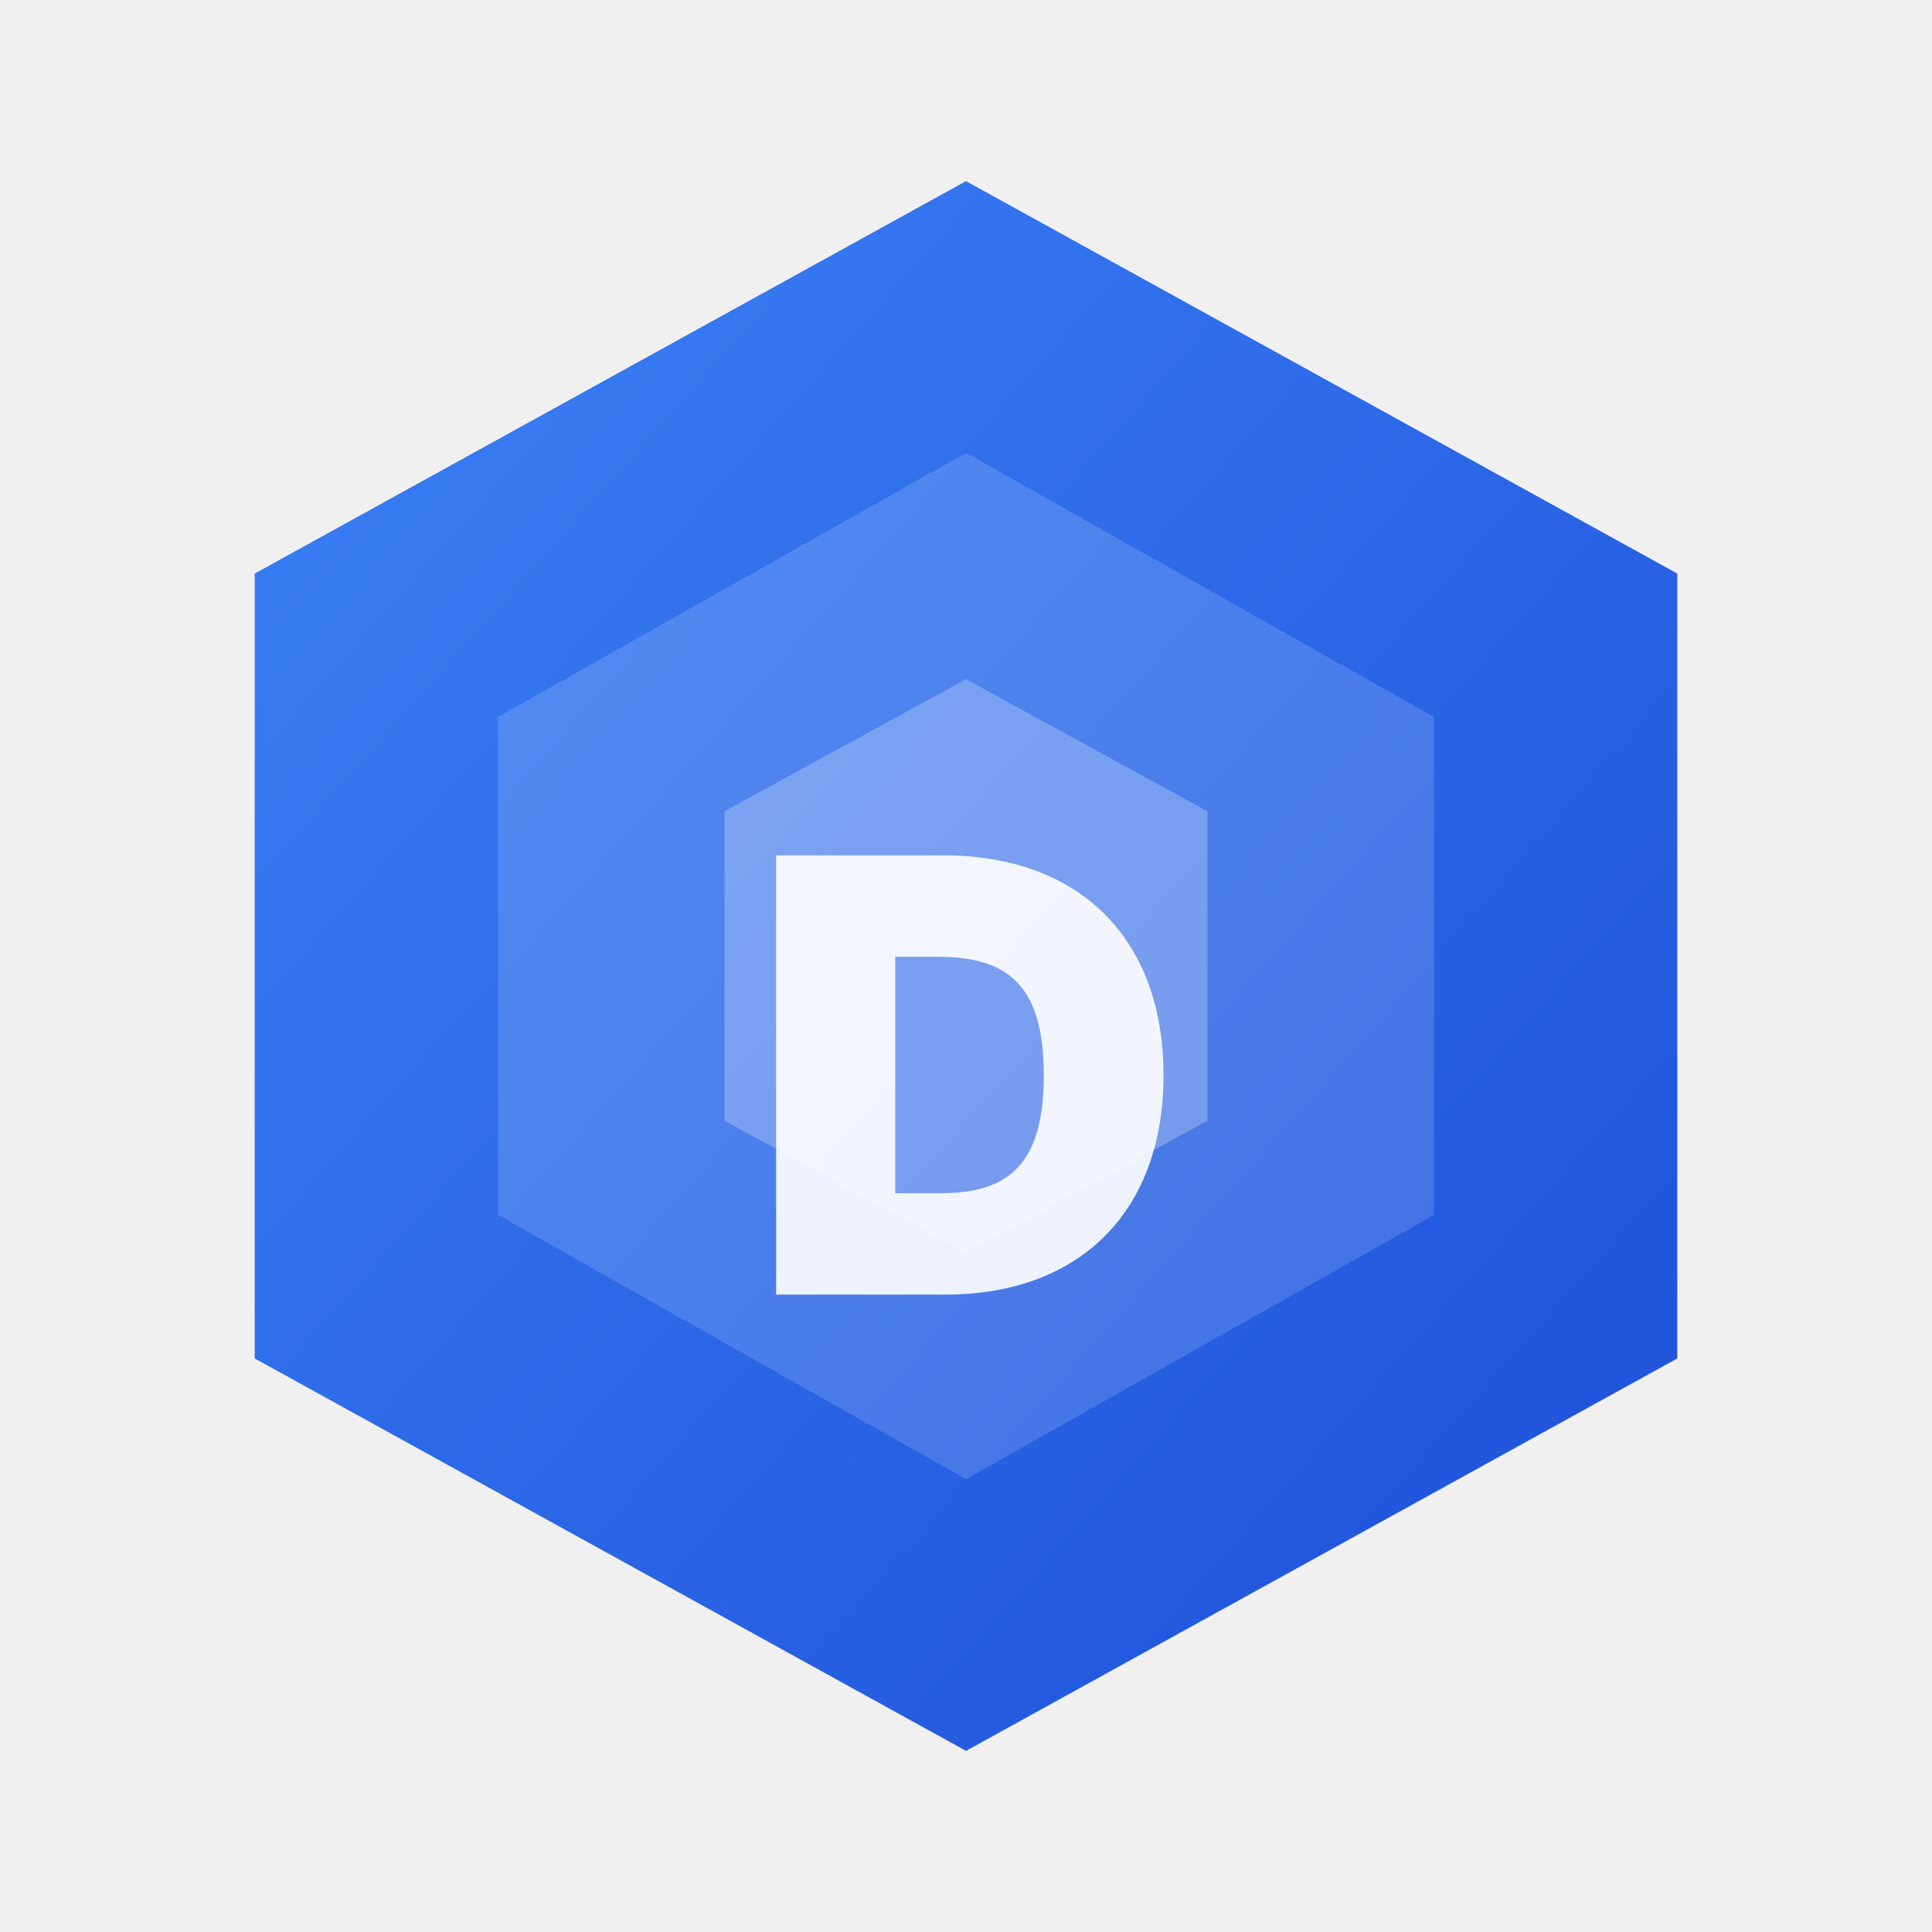
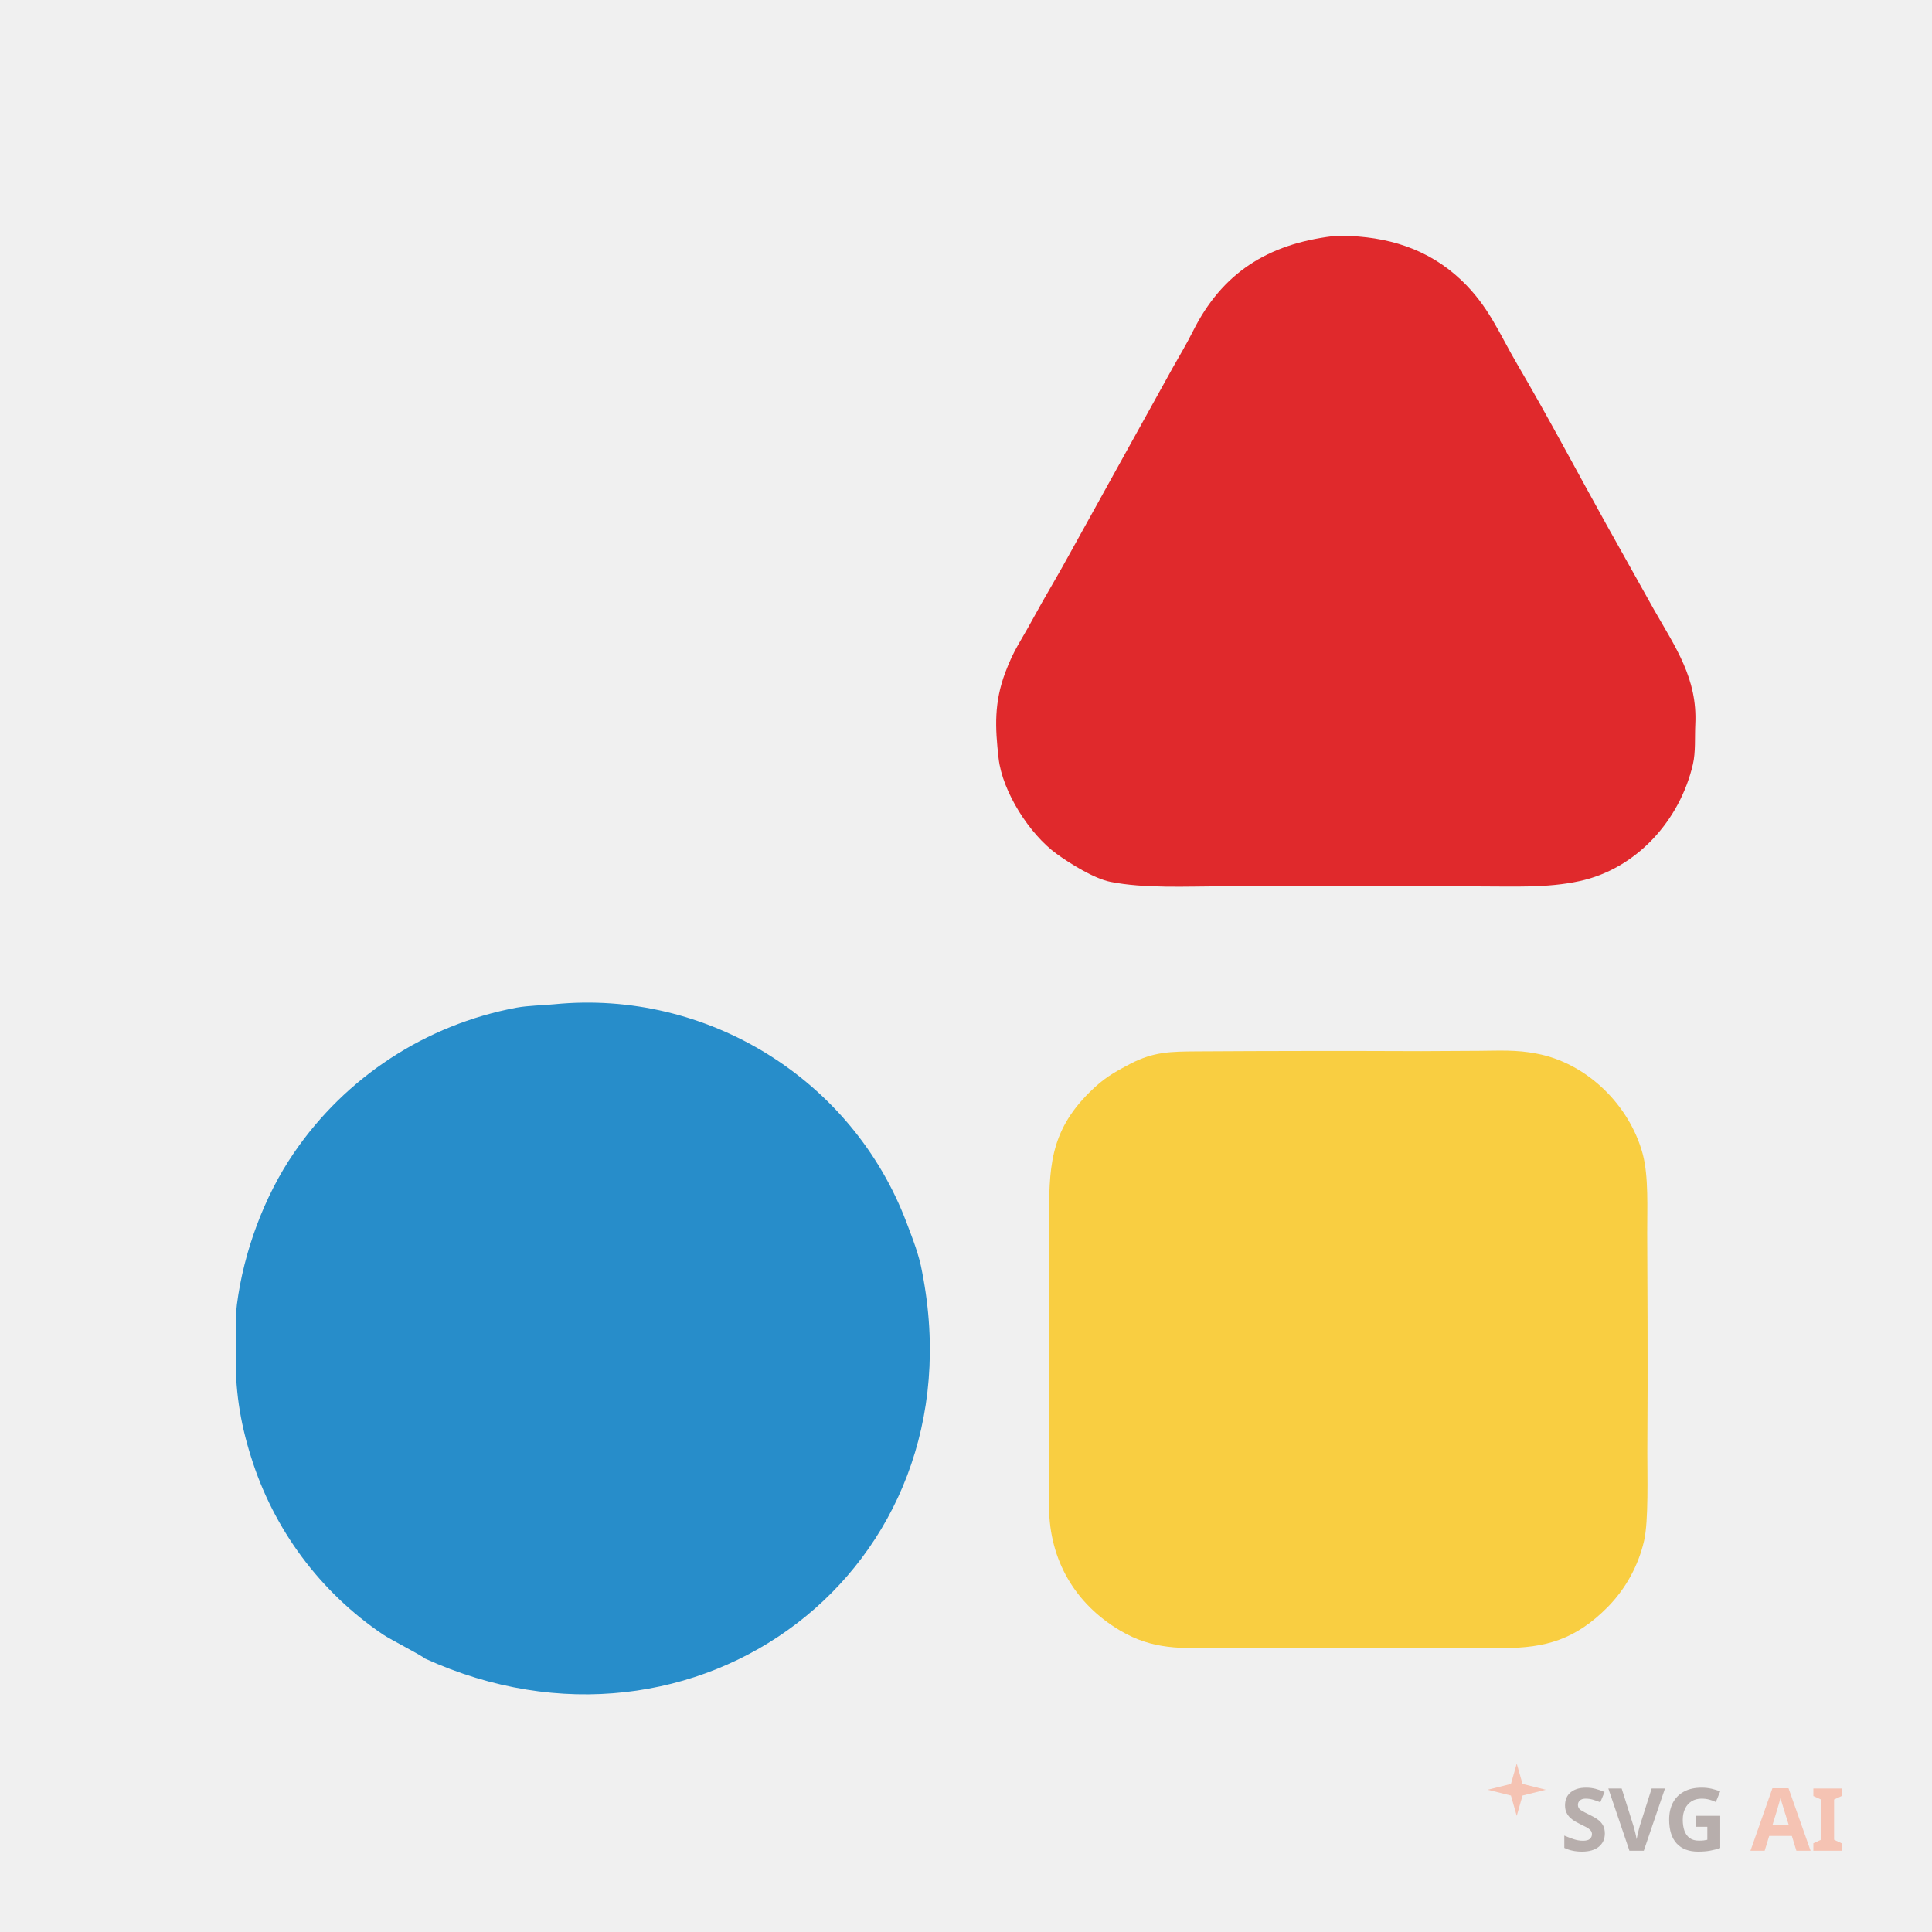
- <svg xmlns="http://www.w3.org/2000/svg" width="512" height="512" viewBox="0 0 512 512" fill="none">
-   <defs>
-     <linearGradient id="logo-gradient" x1="0%" y1="0%" x2="100%" y2="100%">
-       <stop offset="0%" stop-color="#3b82f6" />
-       <stop offset="100%" stop-color="#1d4ed8" />
-     </linearGradient>
-   </defs>
-   <path d="M256 48L444.5 152V360L256 464L67.5 360V152L256 48Z" fill="url(#logo-gradient)" />
-   <path d="M256 120L380 190V322L256 392L132 322V190L256 120Z" fill="white" fill-opacity="0.15" />
-   <path d="M256 180L320 215V297L256 332L192 297V215L256 180Z" fill="white" fill-opacity="0.25" />
-   <text x="50%" y="55%" dominant-baseline="middle" text-anchor="middle" font-family="Inter, sans-serif" font-weight="900" font-size="160" fill="white" style="opacity: 0.9">D</text>
+ <svg xmlns="http://www.w3.org/2000/svg" version="1.1" style="display: block;" viewBox="0 0 2048 2048" width="1024" height="1024" preserveAspectRatio="none">
+   <path transform="translate(0,0)" fill="rgb(39,141,202)" d="M 450.325 1758.05 C 446.746 1754.63 414.405 1738.26 406.182 1732.77 C 339.279 1687.62 289.801 1620.97 265.94 1543.87 C 254.209 1506.53 248.915 1471.58 250.039 1432.43 C 250.502 1416.29 249.116 1398.59 251.161 1382.65 C 258.254 1327.35 279.975 1268.22 311.504 1222.22 C 366.568 1141.56 451.474 1086.13 547.475 1068.17 C 560.397 1065.84 574.605 1065.82 587.584 1064.54 C 749.36 1048.58 903.673 1143.96 961.034 1296.13 C 967.482 1313.24 974.297 1330.06 977.551 1348.59 C 1039.44 1664.06 737.442 1889.13 450.325 1758.05 z" />
+   <path transform="translate(0,0)" fill="rgb(249,206,65)" d="M 1268.4 1114.5 C 1347.8 1114.01 1427.2 1113.93 1506.6 1114.25 L 1568.27 1113.92 C 1589.53 1113.76 1607.55 1112.68 1628.64 1116.82 C 1681.88 1126.67 1727.25 1171.21 1741.3 1223.05 C 1747.74 1246.81 1746.01 1281.26 1746.1 1306.66 L 1746.47 1402.22 C 1746.62 1447.85 1746.54 1493.49 1746.23 1539.11 C 1746.16 1563.41 1747.66 1612.33 1742.79 1633.29 C 1736.63 1659.9 1723.22 1684.28 1704.04 1703.73 C 1670.43 1737.57 1639.07 1747.04 1592.79 1747.03 L 1355.53 1747.06 L 1291.45 1747.08 C 1252.33 1747.1 1222.7 1749.32 1187.45 1728.48 C 1139.48 1700.13 1112.55 1653.74 1112.04 1598.12 L 1111.95 1364 L 1112.03 1295.84 C 1112.12 1239.57 1111.84 1200.53 1154.96 1157.84 C 1169.85 1143.1 1179.81 1137.3 1198.05 1127.75 C 1222.87 1114.76 1241.17 1114.7 1268.4 1114.5 z" />
+   <path transform="translate(0,0)" fill="rgb(224,41,44)" d="M 1412.62 250.385 C 1415.75 250.038 1419.26 249.929 1422.41 249.954 C 1470.52 250.532 1513.76 263.489 1548.99 296.936 C 1578.2 324.661 1588.86 352.941 1608.6 386.603 C 1641.28 442.331 1671.35 499.402 1702.73 555.788 L 1753.22 646.097 C 1776.12 686.267 1799.49 719.366 1797.08 767.887 C 1796.42 781.231 1797.58 797.093 1794.57 810.104 C 1780.83 869.537 1734.87 921.062 1674.11 934.062 C 1639.63 941.538 1603.56 939.572 1568.6 939.645 L 1443.25 939.617 L 1295.57 939.499 C 1258.36 939.616 1213.03 941.97 1177.13 934.797 C 1159.71 931.316 1134.37 915.508 1120.07 905.135 C 1091.38 884.329 1062.63 839.379 1058.57 803.957 C 1054.76 770.698 1053.78 744.595 1065.64 712.879 C 1074.77 688.464 1081.98 679.881 1094.16 657.389 C 1107.22 633.25 1122.11 608.873 1135.02 585.022 L 1243.41 389.36 C 1250.35 377.116 1258.18 363.935 1264.44 351.386 C 1295.53 289.086 1343.94 258.848 1412.62 250.385 z" />
+   <g class="svgai-watermark" opacity="0.35" pointer-events="none">
+     <g transform="translate(1577.0, 1869.5) scale(3.0797)">
+       <path d="m10 0 2 7 8 2-8 2-2 7-2-7-8-2 8-2Z" fill="#FF7043" />
+       <text x="25" y="30" font-family="Montserrat,sans-serif" font-weight="700" font-size="30" fill="#4E342E">SVG<tspan dx="8" fill="#FF7043">AI</tspan>
+       </text>
+     </g>
+   </g>
</svg>
